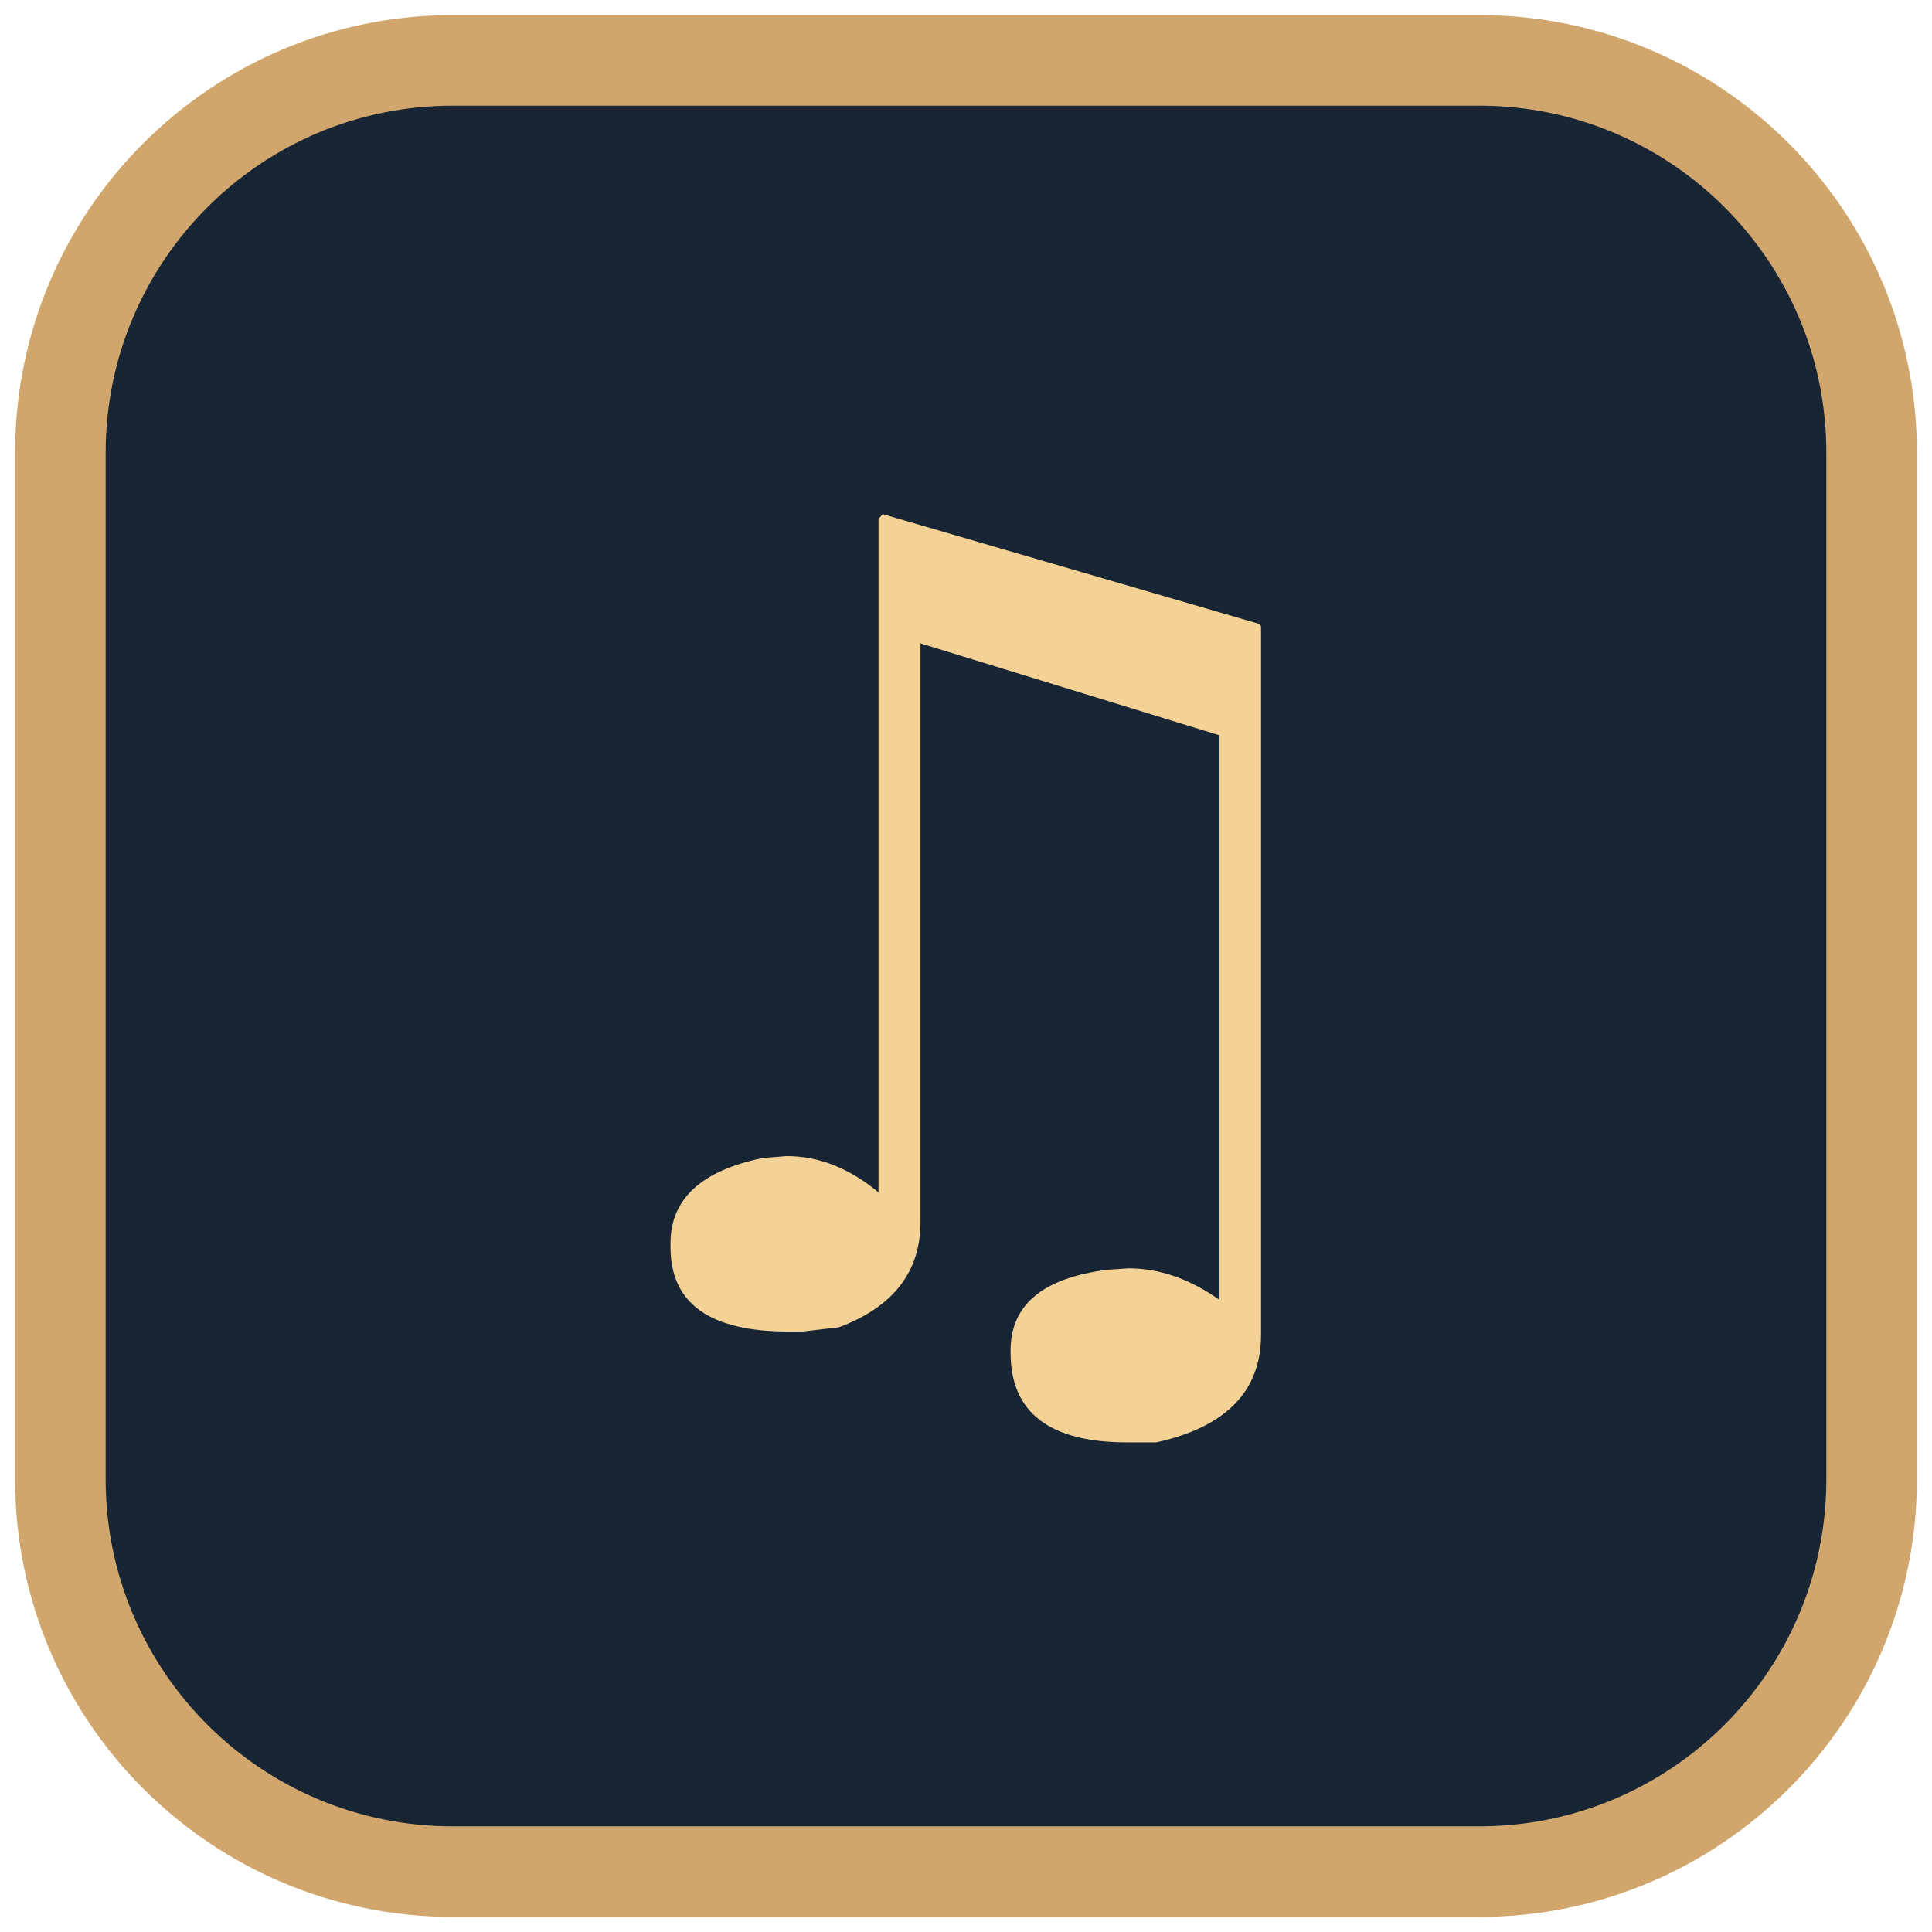
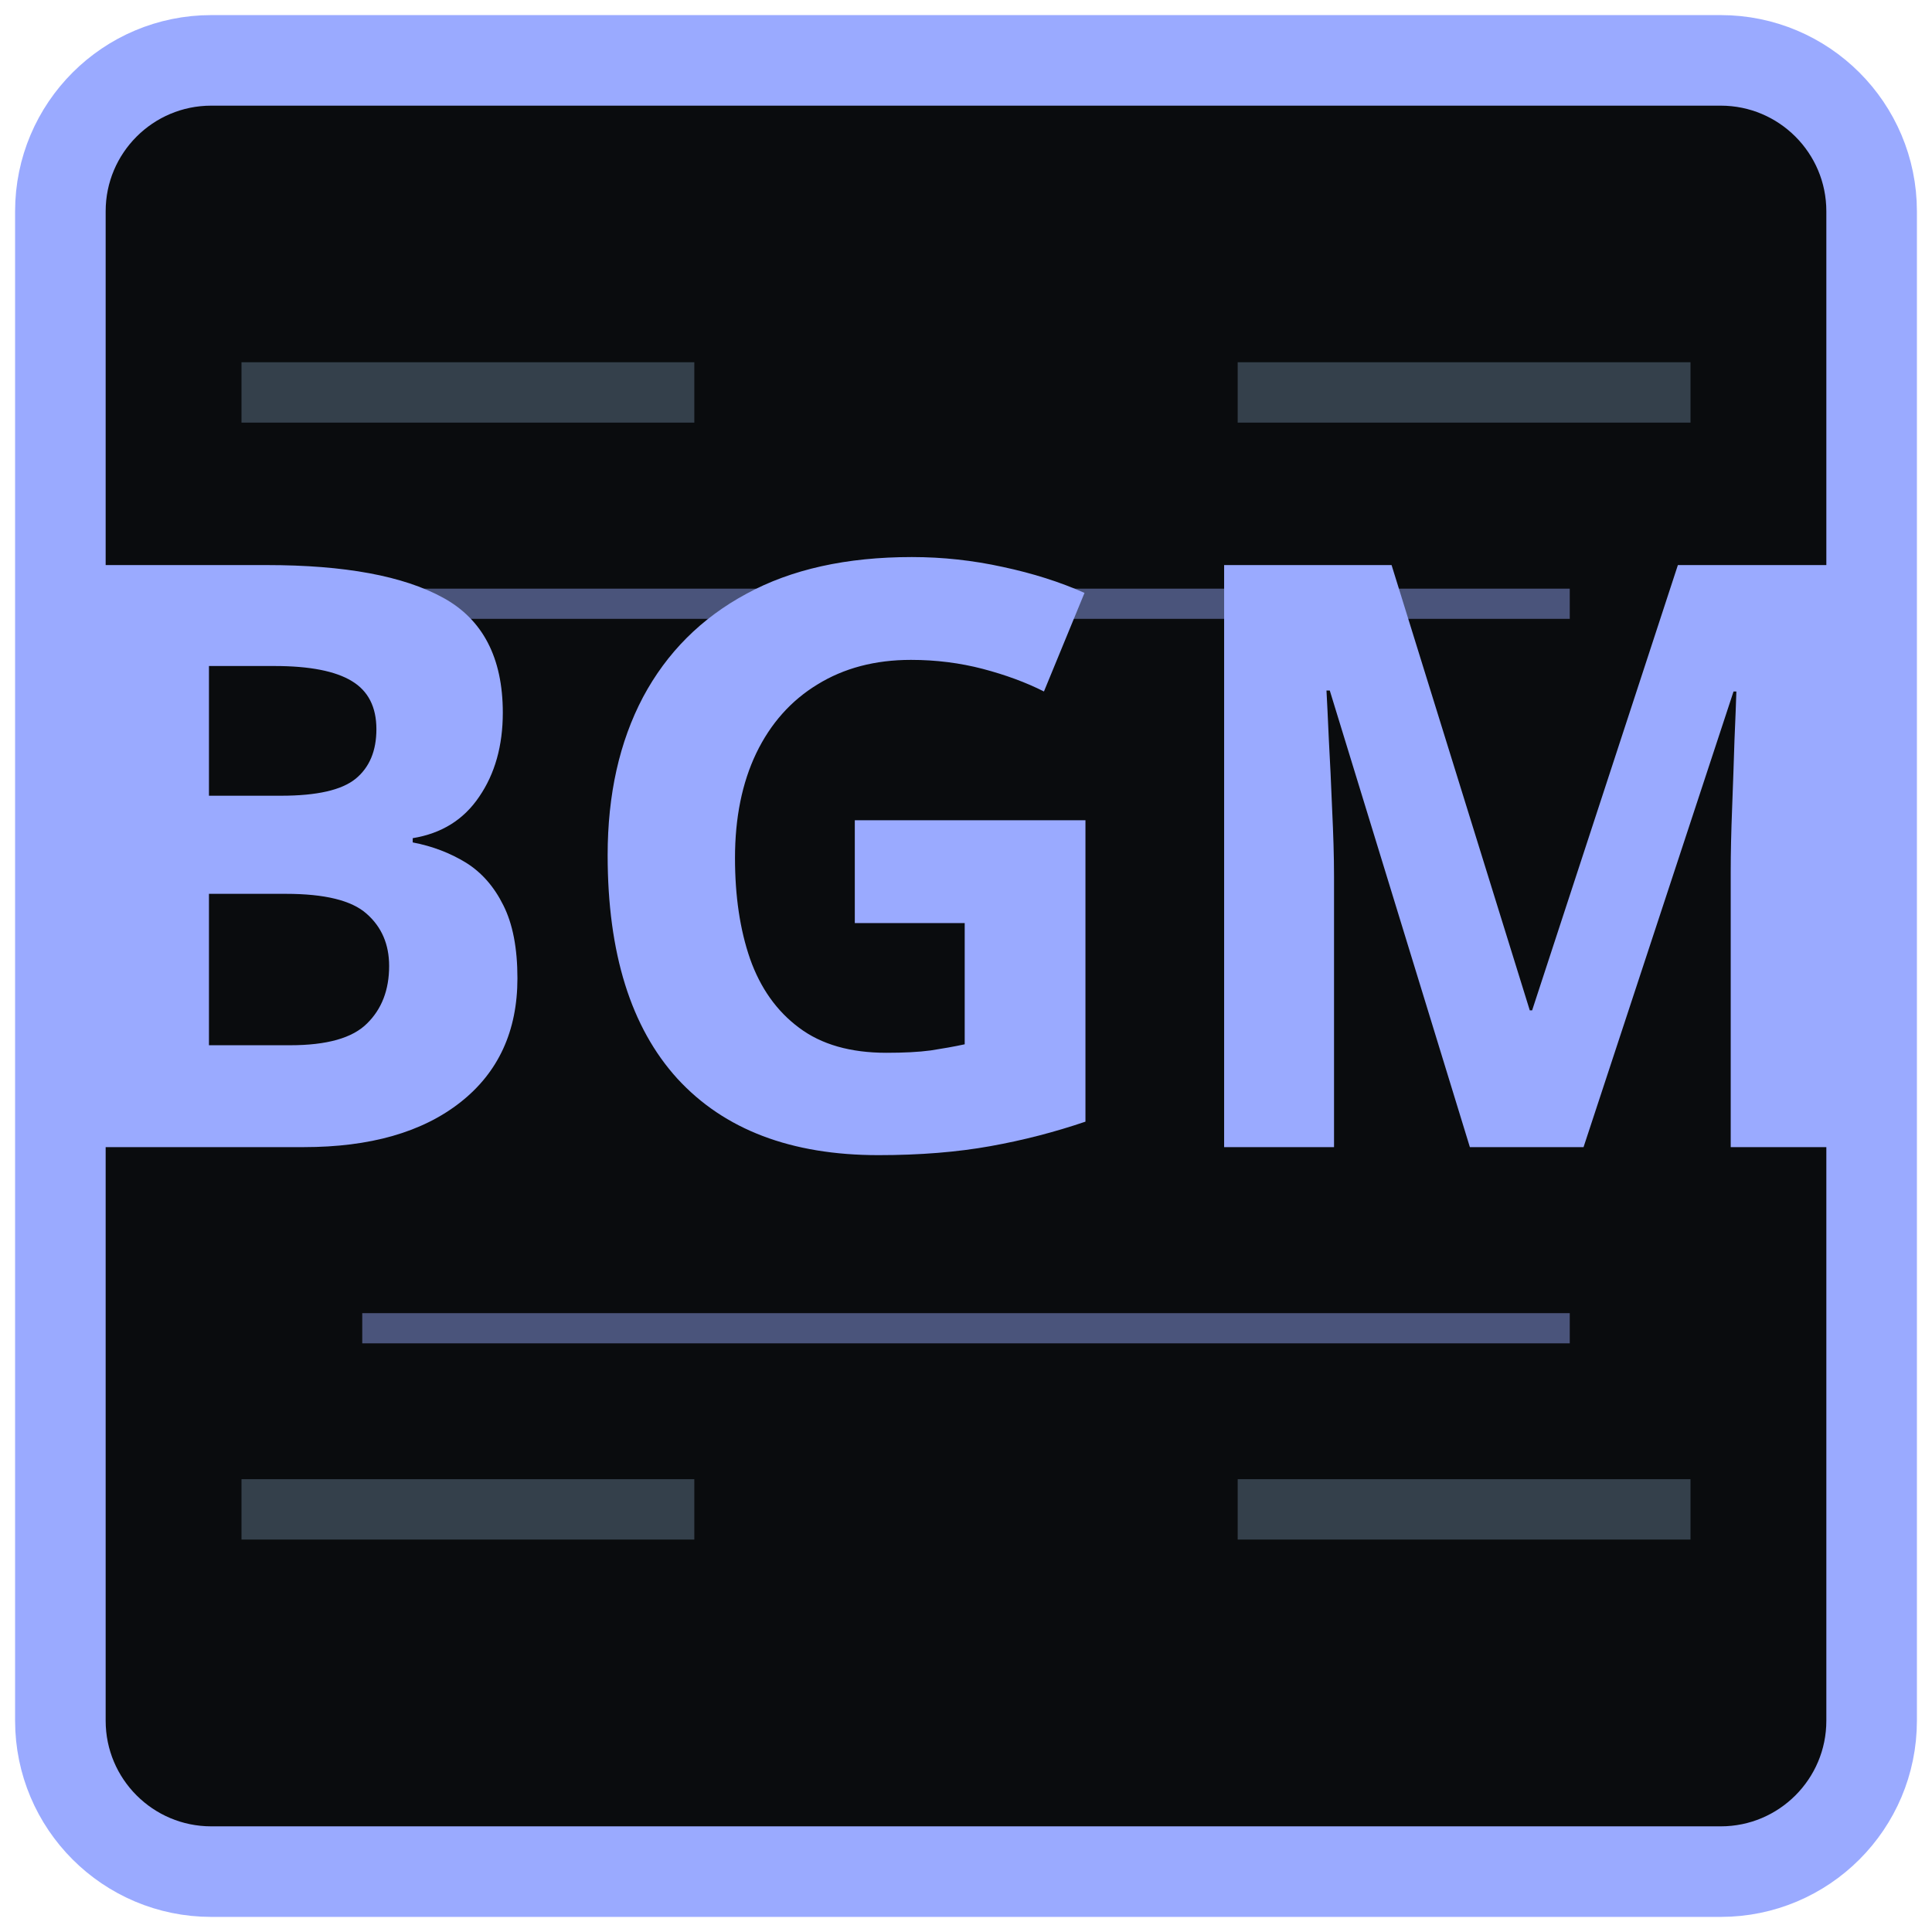
<svg xmlns="http://www.w3.org/2000/svg" viewBox="0 0 64 64">
-   <rect x="2" y="2" width="60" height="60" rx="13" fill="#182534" stroke="#d1a66c" stroke-width="3" />
-   <text x="32" y="44" text-anchor="middle" font-size="37" fill="#f4d296" font-family="Georgia,serif">♫</text>
+   <rect x="2" y="2" width="60" height="60" rx="5" fill="#0a0c0e" stroke="#9aaaff" stroke-width="3" />
+   <path d="M8 13h15M41 13h15M8 50h15M41 50h15" stroke="#34404b" stroke-width="2" />
+   <path d="M12 20h40M12 44h40" stroke="#9aaaff" stroke-width="1" opacity=".45" />
+   <text x="32" y="38" text-anchor="middle" font-size="27" font-weight="700" font-family="Arial Narrow,Segoe UI,sans-serif" fill="#9aaaff">BGM</text>
</svg>
